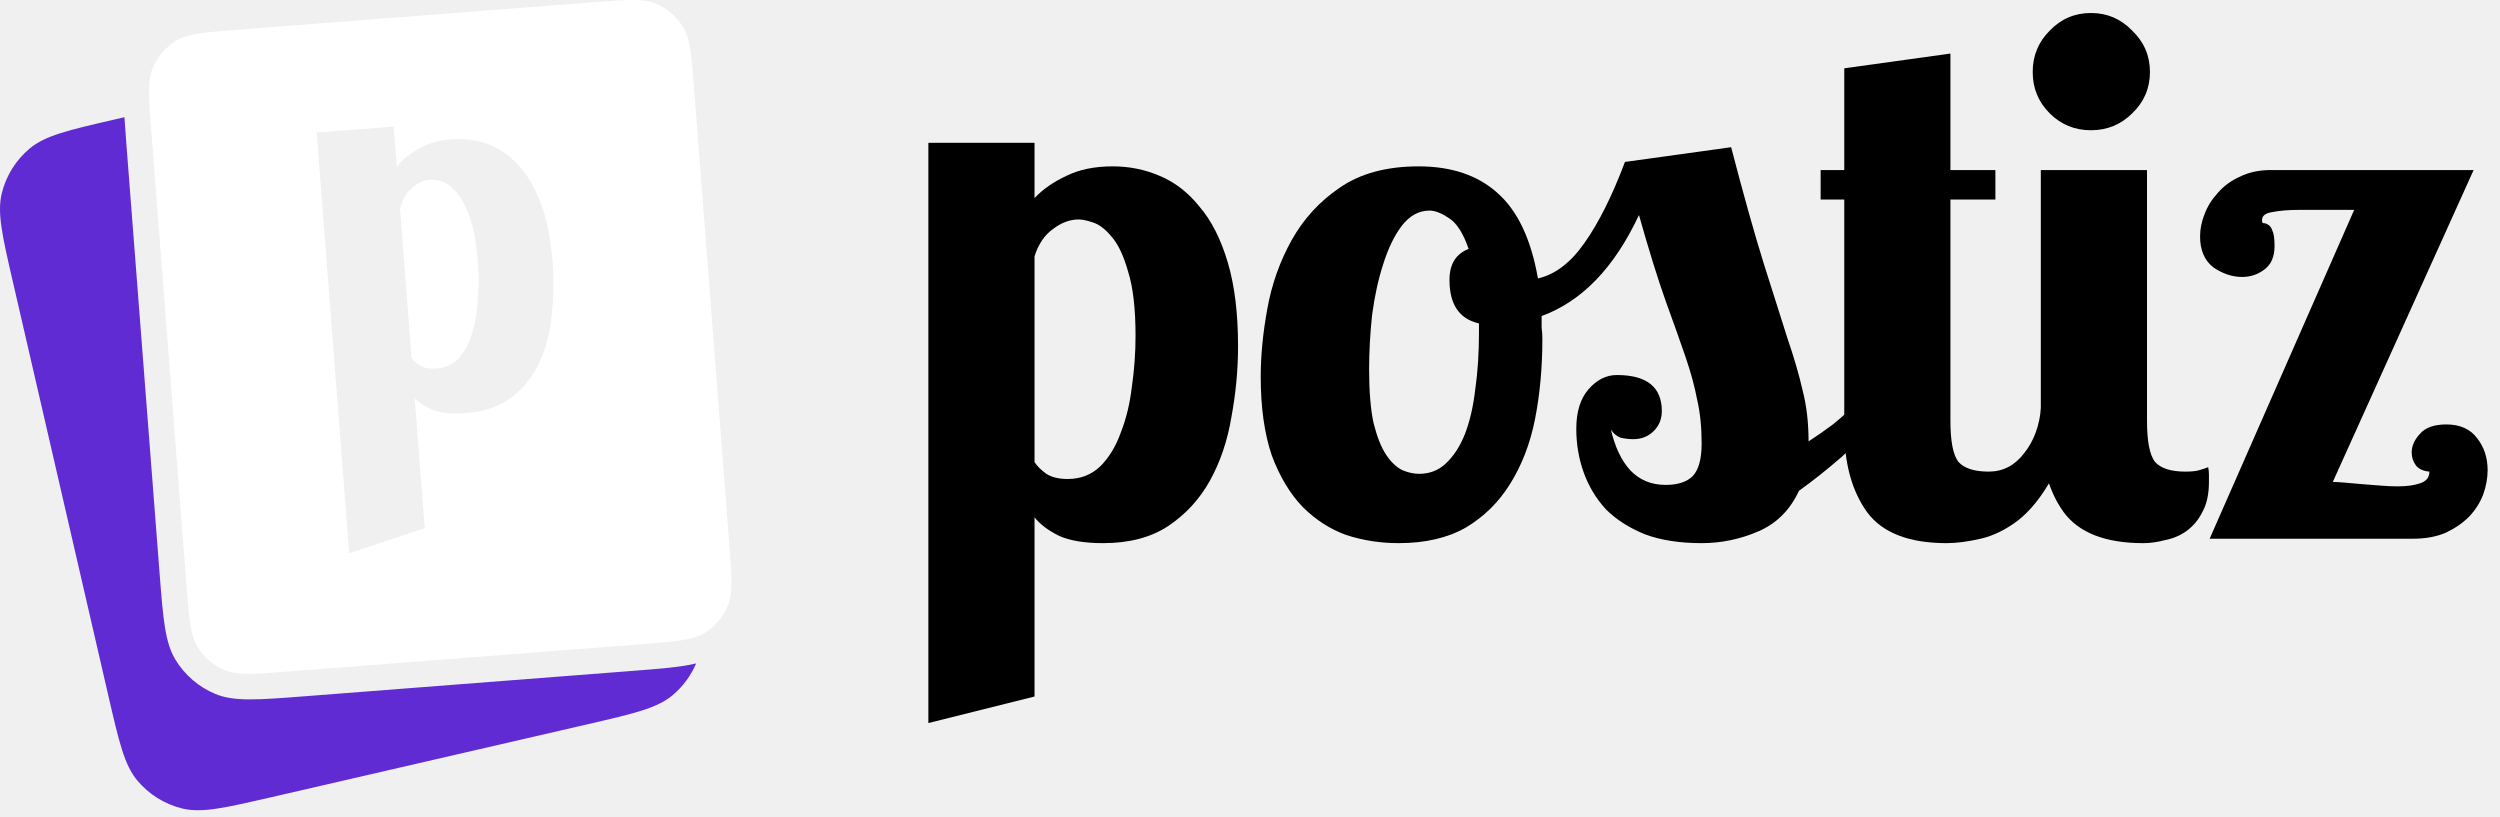
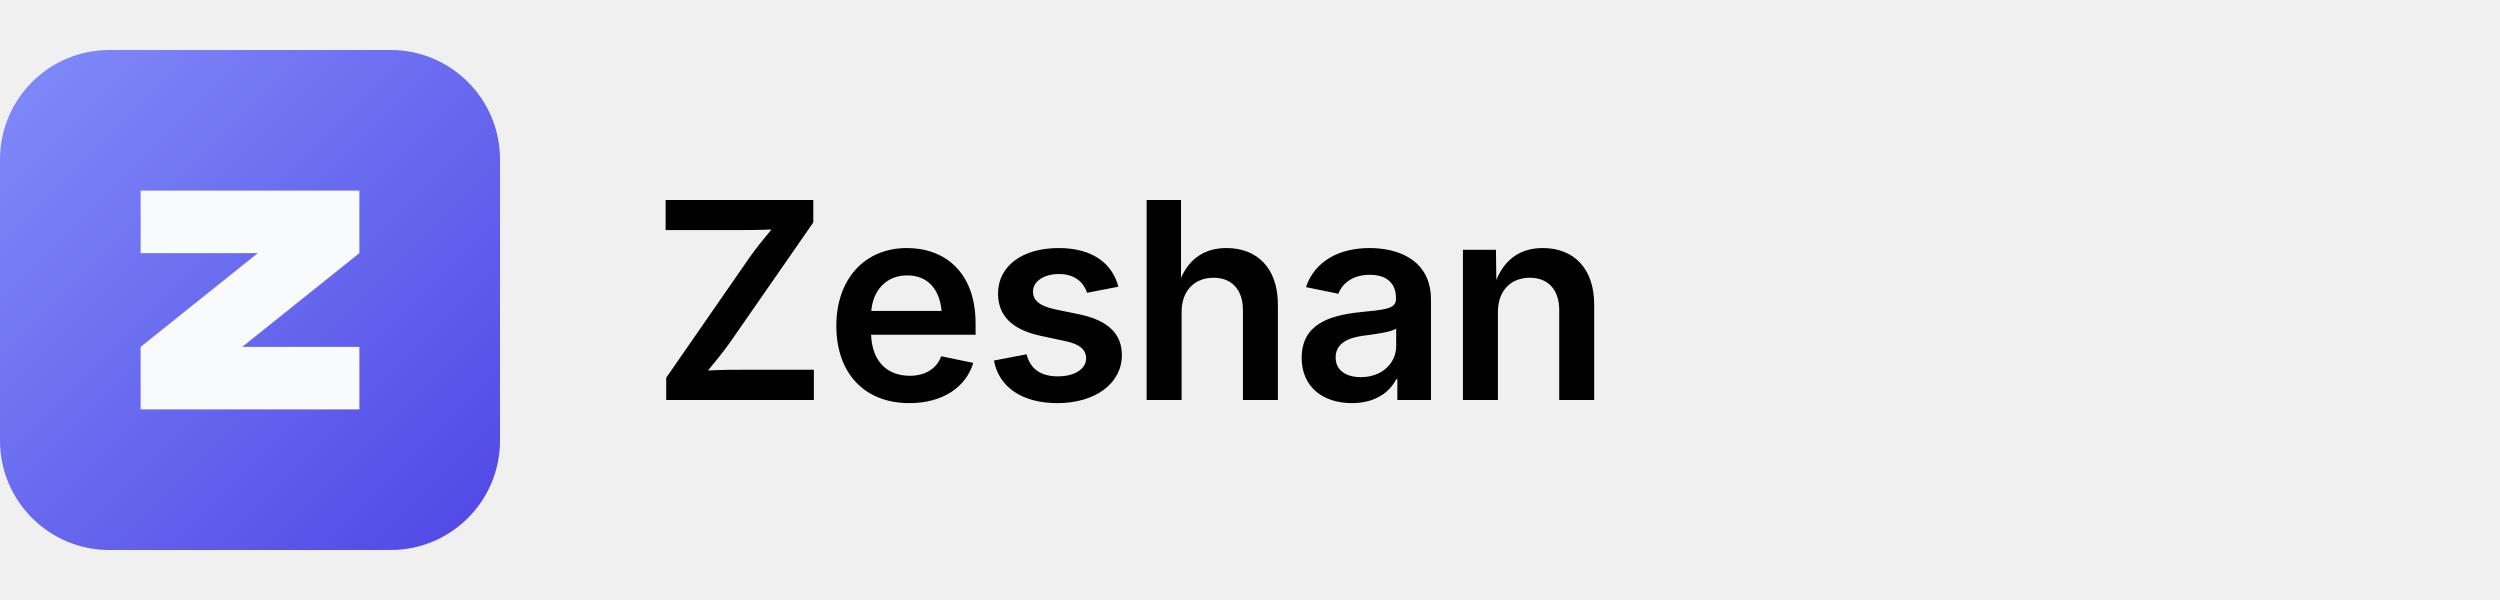
- <svg xmlns="http://www.w3.org/2000/svg" width="101" height="33" viewBox="0 0 101 33" fill="none">
-   <path d="M41.795 5.768V8.002C42.133 7.645 42.56 7.347 43.076 7.108C43.593 6.85 44.218 6.721 44.953 6.721C45.628 6.721 46.263 6.85 46.859 7.108C47.475 7.367 48.011 7.784 48.468 8.36C48.944 8.916 49.322 9.66 49.6 10.594C49.878 11.527 50.017 12.659 50.017 13.989C50.017 14.943 49.927 15.896 49.749 16.849C49.59 17.802 49.302 18.656 48.885 19.411C48.468 20.165 47.902 20.781 47.187 21.258C46.492 21.714 45.618 21.943 44.566 21.943C43.811 21.943 43.215 21.843 42.778 21.645C42.341 21.426 42.014 21.178 41.795 20.9V28.139L37.506 29.211V5.768H41.795ZM43.136 19.351C43.652 19.351 44.089 19.182 44.446 18.845C44.804 18.487 45.082 18.031 45.28 17.474C45.499 16.919 45.648 16.303 45.727 15.628C45.827 14.933 45.876 14.248 45.876 13.572C45.876 12.48 45.777 11.616 45.578 10.981C45.4 10.345 45.181 9.879 44.923 9.581C44.665 9.263 44.407 9.065 44.148 8.985C43.91 8.906 43.721 8.866 43.583 8.866C43.225 8.866 42.878 8.995 42.54 9.253C42.202 9.491 41.954 9.859 41.795 10.355V18.666C41.895 18.825 42.053 18.984 42.272 19.143C42.49 19.282 42.778 19.351 43.136 19.351Z" fill="currentColor" />
-   <path d="M69.938 5.947C70.434 7.853 70.871 9.412 71.248 10.623C71.626 11.815 71.944 12.818 72.202 13.632C72.48 14.446 72.688 15.161 72.827 15.777C72.986 16.392 73.066 17.077 73.066 17.832C73.403 17.613 73.731 17.385 74.049 17.147C74.366 16.889 74.634 16.65 74.853 16.432H76.104C75.568 17.246 75.002 17.921 74.406 18.457C73.81 18.974 73.234 19.431 72.678 19.828C72.321 20.602 71.775 21.148 71.04 21.466C70.305 21.784 69.541 21.943 68.746 21.943C67.853 21.943 67.088 21.823 66.453 21.585C65.817 21.327 65.291 20.989 64.874 20.572C64.477 20.136 64.179 19.639 63.98 19.083C63.782 18.527 63.682 17.941 63.682 17.326C63.682 16.65 63.841 16.124 64.159 15.747C64.497 15.35 64.884 15.151 65.321 15.151C66.532 15.151 67.138 15.638 67.138 16.611C67.138 16.928 67.028 17.197 66.81 17.415C66.592 17.633 66.314 17.743 65.976 17.743C65.817 17.743 65.648 17.723 65.47 17.683C65.311 17.623 65.182 17.514 65.082 17.355C65.241 18.05 65.499 18.596 65.857 18.994C66.234 19.391 66.711 19.59 67.287 19.59C67.783 19.59 68.15 19.47 68.389 19.232C68.627 18.974 68.746 18.537 68.746 17.921C68.746 17.266 68.687 16.68 68.568 16.164C68.468 15.628 68.309 15.042 68.091 14.406C67.873 13.771 67.604 13.016 67.287 12.143C66.969 11.249 66.612 10.097 66.214 8.687C65.221 10.812 63.911 12.172 62.282 12.768C62.282 12.927 62.282 13.086 62.282 13.245C62.302 13.384 62.312 13.533 62.312 13.691C62.312 14.843 62.213 15.926 62.014 16.938C61.816 17.931 61.478 18.805 61.002 19.56C60.545 20.294 59.949 20.88 59.214 21.317C58.48 21.734 57.576 21.943 56.504 21.943C55.769 21.943 55.064 21.834 54.389 21.615C53.733 21.377 53.148 20.999 52.631 20.483C52.115 19.947 51.698 19.252 51.38 18.398C51.082 17.524 50.933 16.462 50.933 15.211C50.933 14.357 51.023 13.443 51.201 12.47C51.38 11.477 51.708 10.554 52.184 9.7C52.661 8.846 53.306 8.141 54.121 7.585C54.955 7.009 56.017 6.721 57.308 6.721C58.638 6.721 59.701 7.079 60.495 7.794C61.309 8.508 61.855 9.66 62.133 11.249C62.828 11.09 63.454 10.614 64.01 9.819C64.586 9.005 65.132 7.913 65.648 6.542L69.938 5.947ZM57.338 19.143C57.755 19.143 58.112 19.004 58.41 18.726C58.728 18.428 58.986 18.031 59.184 17.534C59.383 17.018 59.522 16.412 59.602 15.717C59.701 15.022 59.75 14.267 59.75 13.453V13.066C58.956 12.887 58.559 12.301 58.559 11.309C58.559 10.673 58.817 10.256 59.333 10.057C59.115 9.422 58.847 9.005 58.529 8.806C58.231 8.608 57.973 8.508 57.755 8.508C57.318 8.508 56.941 8.717 56.623 9.134C56.325 9.531 56.077 10.047 55.878 10.683C55.679 11.299 55.531 11.984 55.431 12.738C55.352 13.493 55.312 14.218 55.312 14.913C55.312 15.806 55.372 16.531 55.491 17.087C55.63 17.643 55.799 18.07 55.997 18.368C56.196 18.666 56.414 18.875 56.653 18.994C56.891 19.093 57.119 19.143 57.338 19.143Z" fill="currentColor" />
-   <path d="M78.797 2.164V6.87H80.614V8.062H78.797V16.998C78.797 17.832 78.906 18.388 79.125 18.666C79.363 18.924 79.77 19.053 80.346 19.053C80.922 19.053 81.398 18.805 81.776 18.309C82.173 17.812 82.401 17.187 82.461 16.432H83.712C83.553 17.643 83.275 18.616 82.878 19.351C82.481 20.066 82.034 20.622 81.537 21.019C81.041 21.397 80.535 21.645 80.018 21.764C79.502 21.883 79.045 21.943 78.648 21.943C77.119 21.943 76.047 21.526 75.431 20.692C74.815 19.838 74.508 18.716 74.508 17.326V8.062H73.554V6.87H74.508V2.759L78.797 2.164Z" fill="currentColor" />
-   <path d="M82.121 2.908C82.121 2.253 82.35 1.697 82.806 1.24C83.263 0.764 83.819 0.525 84.475 0.525C85.13 0.525 85.686 0.764 86.143 1.24C86.619 1.697 86.858 2.253 86.858 2.908C86.858 3.564 86.619 4.12 86.143 4.577C85.686 5.033 85.13 5.262 84.475 5.262C83.819 5.262 83.263 5.033 82.806 4.577C82.35 4.12 82.121 3.564 82.121 2.908ZM86.739 6.87V16.998C86.739 17.832 86.848 18.388 87.066 18.666C87.304 18.924 87.712 19.053 88.287 19.053C88.546 19.053 88.734 19.033 88.853 18.994C88.992 18.954 89.112 18.914 89.211 18.875C89.231 18.974 89.241 19.073 89.241 19.172C89.241 19.272 89.241 19.371 89.241 19.47C89.241 19.967 89.151 20.374 88.972 20.692C88.814 21.009 88.595 21.267 88.317 21.466C88.059 21.645 87.771 21.764 87.453 21.823C87.156 21.903 86.868 21.943 86.59 21.943C85.06 21.943 83.988 21.526 83.373 20.692C82.757 19.838 82.449 18.716 82.449 17.326V6.87H86.739ZM98.147 19.053C97.909 19.033 97.73 18.954 97.611 18.815C97.492 18.656 97.432 18.477 97.432 18.279C97.432 18.021 97.541 17.772 97.76 17.534C97.978 17.276 98.336 17.147 98.832 17.147C99.388 17.147 99.805 17.335 100.083 17.713C100.361 18.07 100.5 18.497 100.5 18.994C100.5 19.311 100.441 19.639 100.322 19.977C100.202 20.294 100.014 20.592 99.756 20.87C99.498 21.128 99.18 21.347 98.802 21.526C98.425 21.684 97.988 21.764 97.492 21.764H89.27L95.109 8.479H92.904C92.468 8.479 92.1 8.508 91.802 8.568C91.524 8.608 91.385 8.717 91.385 8.896C91.385 8.975 91.405 9.015 91.445 9.015C91.504 9.015 91.564 9.035 91.624 9.074C91.703 9.114 91.763 9.194 91.802 9.313C91.862 9.432 91.892 9.64 91.892 9.938C91.892 10.375 91.753 10.693 91.475 10.892C91.216 11.09 90.919 11.189 90.581 11.189C90.184 11.189 89.797 11.06 89.419 10.802C89.062 10.524 88.883 10.107 88.883 9.551C88.883 9.253 88.943 8.955 89.062 8.657C89.181 8.34 89.36 8.052 89.598 7.794C89.836 7.516 90.134 7.297 90.492 7.138C90.849 6.96 91.266 6.87 91.743 6.87H99.934L94.245 19.47C94.364 19.47 94.533 19.48 94.751 19.5C94.97 19.52 95.198 19.54 95.436 19.56C95.695 19.579 95.943 19.599 96.181 19.619C96.439 19.639 96.668 19.649 96.866 19.649C97.224 19.649 97.522 19.609 97.76 19.53C98.018 19.45 98.147 19.292 98.147 19.053Z" fill="currentColor" />
-   <path d="M5.027 4.735C5.05 5.103 5.082 5.518 5.119 5.992L6.442 23.091C6.59 25.002 6.664 25.957 7.092 26.659C7.469 27.275 8.031 27.757 8.699 28.035C9.458 28.35 10.413 28.276 12.324 28.128L25.421 27.114C26.66 27.019 27.497 26.954 28.124 26.803C27.914 27.297 27.59 27.737 27.175 28.085C26.545 28.613 25.611 28.828 23.743 29.259L10.944 32.211C9.076 32.642 8.142 32.858 7.345 32.659C6.644 32.484 6.016 32.091 5.551 31.537C5.023 30.908 4.808 29.974 4.377 28.106L0.522 11.395C0.091 9.527 -0.124 8.593 0.075 7.796C0.25 7.094 0.642 6.466 1.196 6.002C1.826 5.474 2.759 5.258 4.627 4.828L5.027 4.735Z" fill="#612BD3" />
-   <path d="M18.56 14.447C18.32 14.712 18.012 14.859 17.638 14.888C17.379 14.908 17.166 14.873 17 14.785C16.832 14.682 16.708 14.576 16.627 14.466L16.162 8.44C16.249 8.071 16.408 7.79 16.64 7.599C16.87 7.393 17.115 7.279 17.374 7.259C17.475 7.252 17.614 7.27 17.791 7.314C17.983 7.357 18.181 7.487 18.386 7.703C18.59 7.904 18.775 8.23 18.94 8.681C19.119 9.131 19.24 9.752 19.301 10.544C19.339 11.033 19.341 11.533 19.308 12.042C19.289 12.537 19.215 12.991 19.088 13.407C18.975 13.821 18.799 14.168 18.56 14.447Z" fill="white" />
-   <path fill-rule="evenodd" clip-rule="evenodd" d="M6.107 5.222C6.006 3.918 5.956 3.265 6.171 2.747C6.36 2.292 6.689 1.908 7.11 1.651C7.589 1.358 8.241 1.308 9.546 1.207L24.02 0.087C25.325 -0.014 25.977 -0.065 26.495 0.151C26.951 0.34 27.335 0.669 27.592 1.09C27.884 1.568 27.935 2.221 28.036 3.525L29.465 22.001C29.567 23.305 29.617 23.957 29.402 24.475C29.212 24.931 28.884 25.315 28.462 25.572C27.984 25.864 27.332 25.915 26.027 26.016L11.552 27.136C10.248 27.237 9.595 27.288 9.078 27.072C8.622 26.883 8.238 26.554 7.981 26.133C7.688 25.654 7.638 25.002 7.537 23.698L6.107 5.222ZM16.03 6.733L15.904 5.113L12.794 5.354L14.108 22.353L17.159 21.335L16.753 16.086C16.927 16.276 17.178 16.437 17.507 16.571C17.835 16.691 18.273 16.729 18.82 16.687C19.583 16.628 20.204 16.413 20.682 16.043C21.174 15.657 21.55 15.179 21.81 14.609C22.07 14.038 22.231 13.403 22.293 12.703C22.369 12.001 22.38 11.305 22.327 10.614C22.252 9.649 22.088 8.836 21.834 8.175C21.58 7.514 21.265 6.995 20.888 6.618C20.525 6.226 20.112 5.954 19.651 5.801C19.205 5.648 18.737 5.59 18.247 5.627C17.715 5.669 17.268 5.797 16.908 6.013C16.547 6.215 16.254 6.455 16.03 6.733Z" fill="white" />
+ <svg xmlns="http://www.w3.org/2000/svg" viewBox="0 0 200 48" width="200" height="48" role="img" aria-label="Zeshan">
+   <defs>
+     <linearGradient id="zg" x1="0" y1="0" x2="1" y2="1">
+       <stop offset="0" stop-color="#818CF8" />
+       <stop offset="1" stop-color="#4F46E5" />
+     </linearGradient>
+   </defs>
+   <g transform="translate(0 4) scale(0.625)">
+     <rect width="64" height="64" rx="14" fill="url(#zg)" />
+     <path d="M18 18 H46 V26 L31 38 H46 V46 H18 V38 L33 26 H18 Z" fill="#F8FAFC" />
+   </g>
+   <text x="52" y="32" font-family="Inter,-apple-system,BlinkMacSystemFont,Segoe UI,Roboto,sans-serif" font-size="22" font-weight="600" letter-spacing="-0.4" fill="currentColor">Zeshan</text>
</svg>
